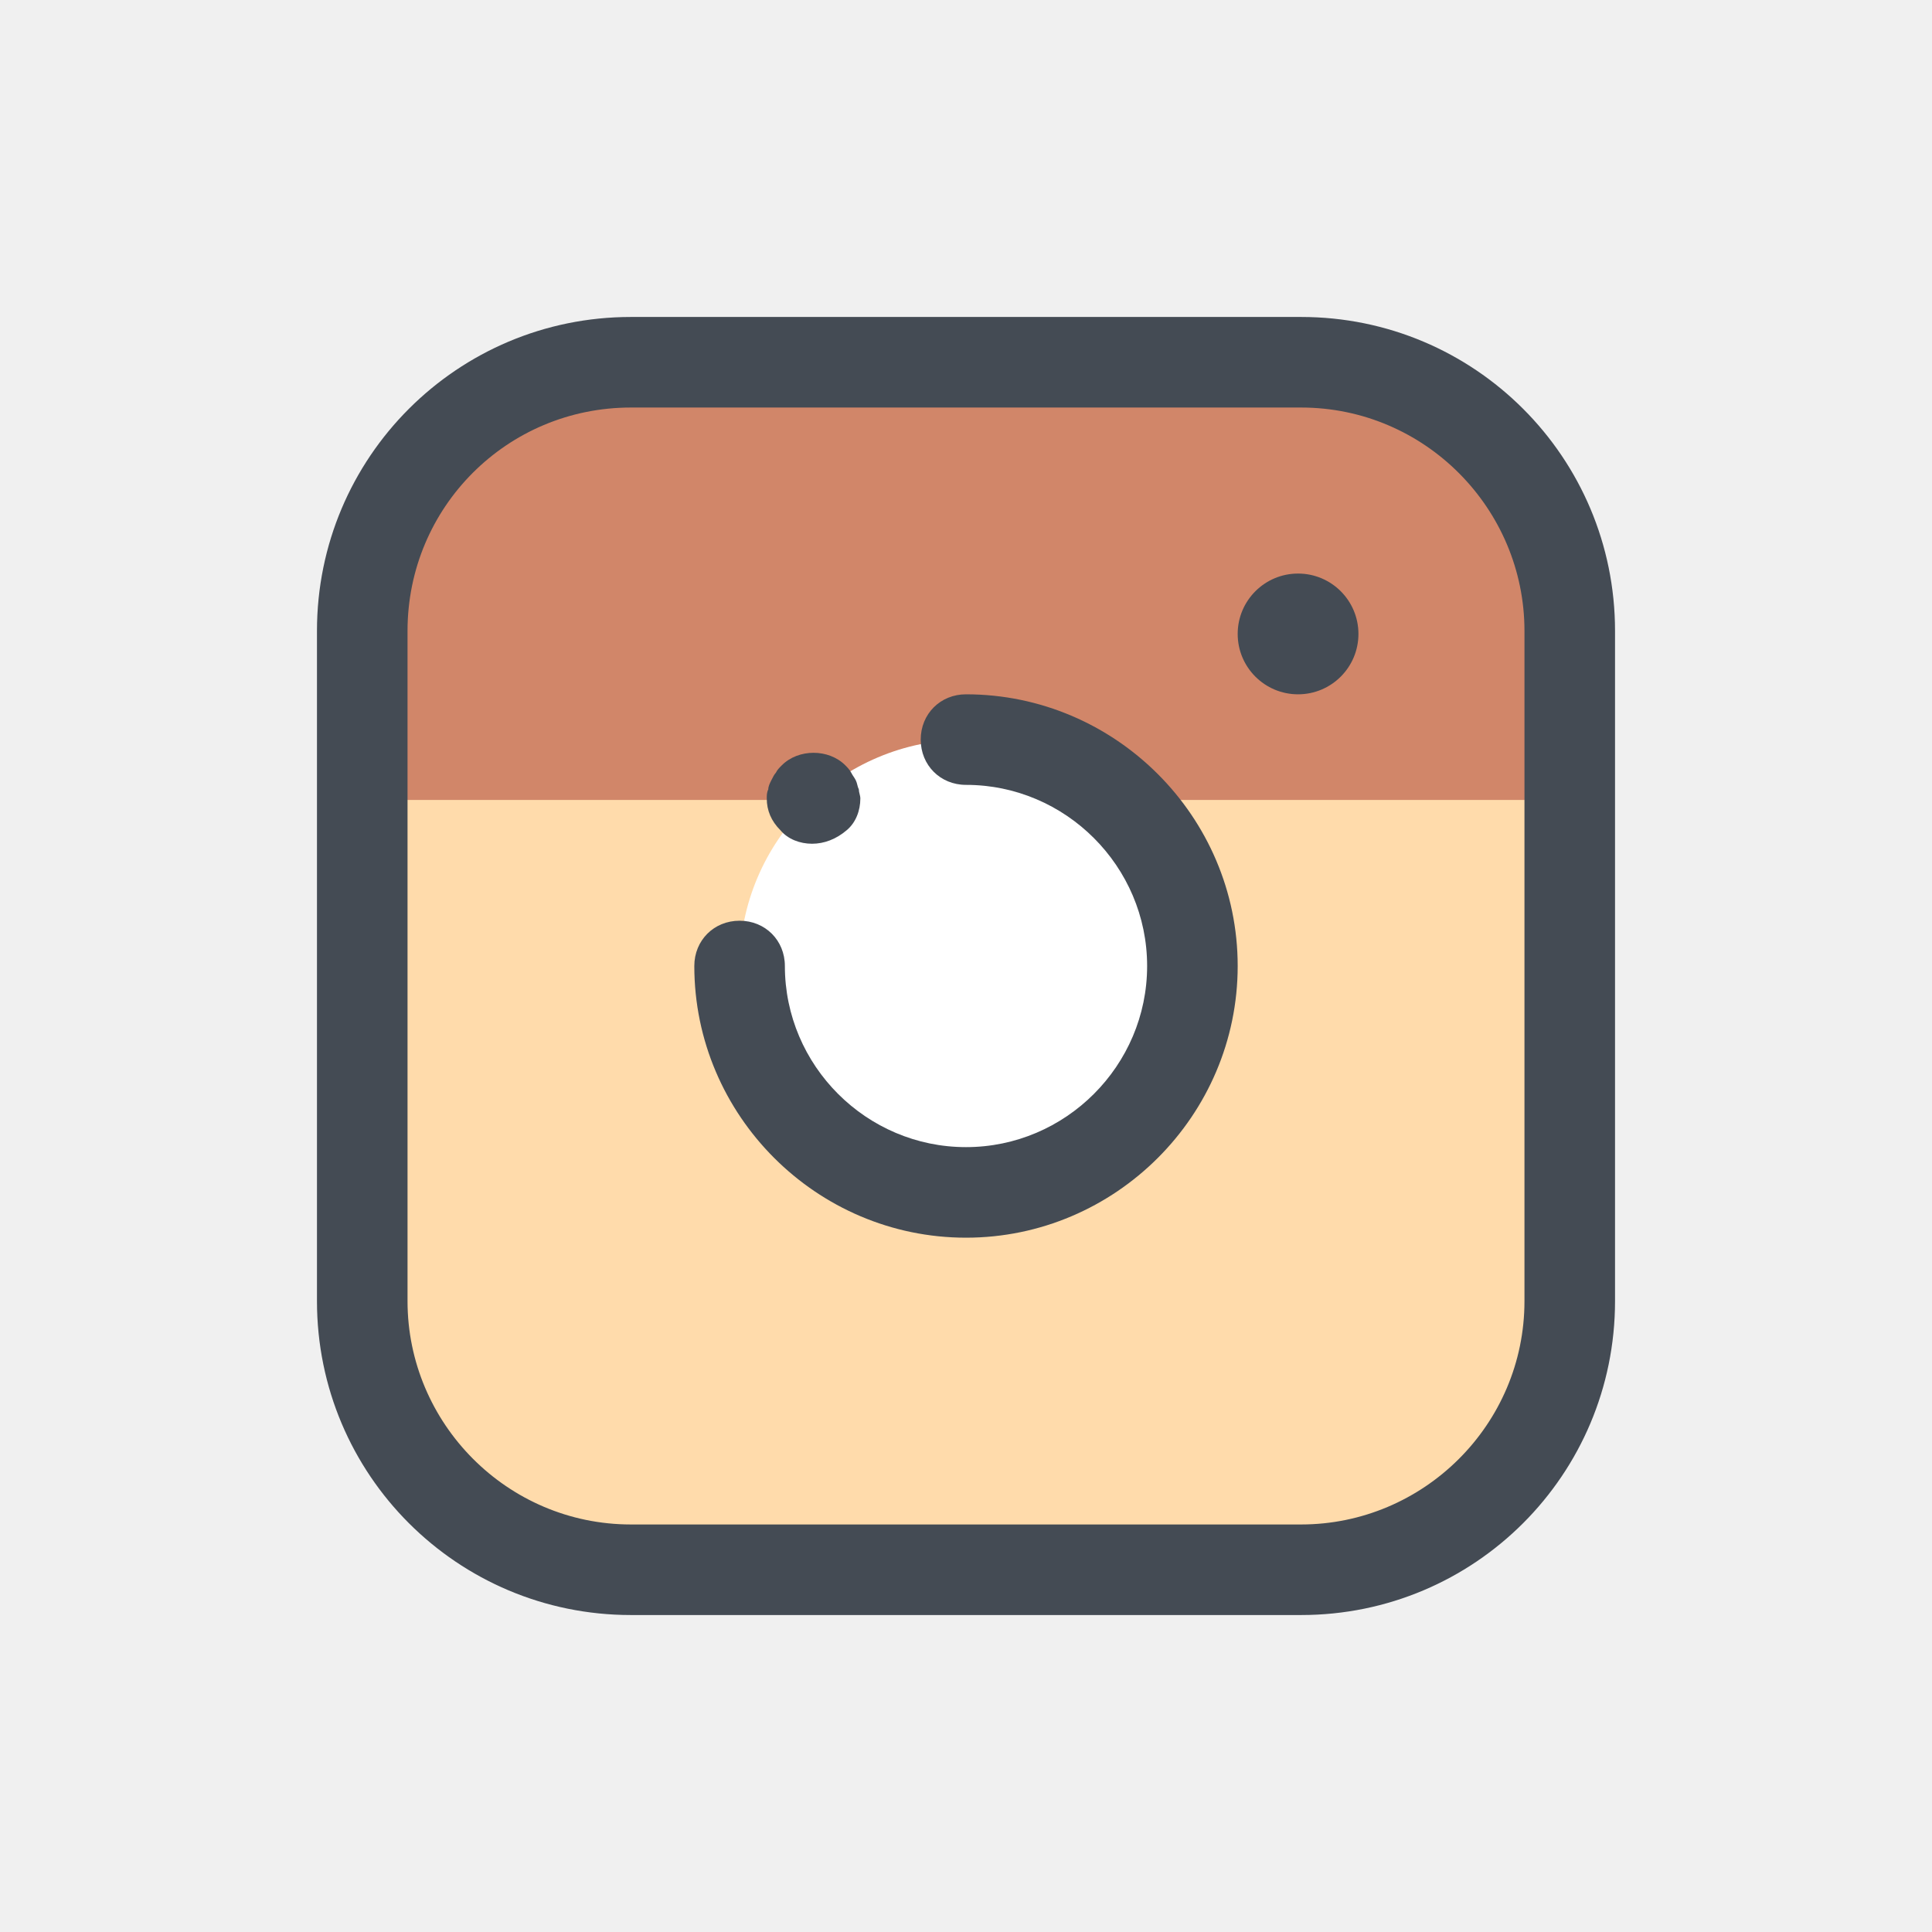
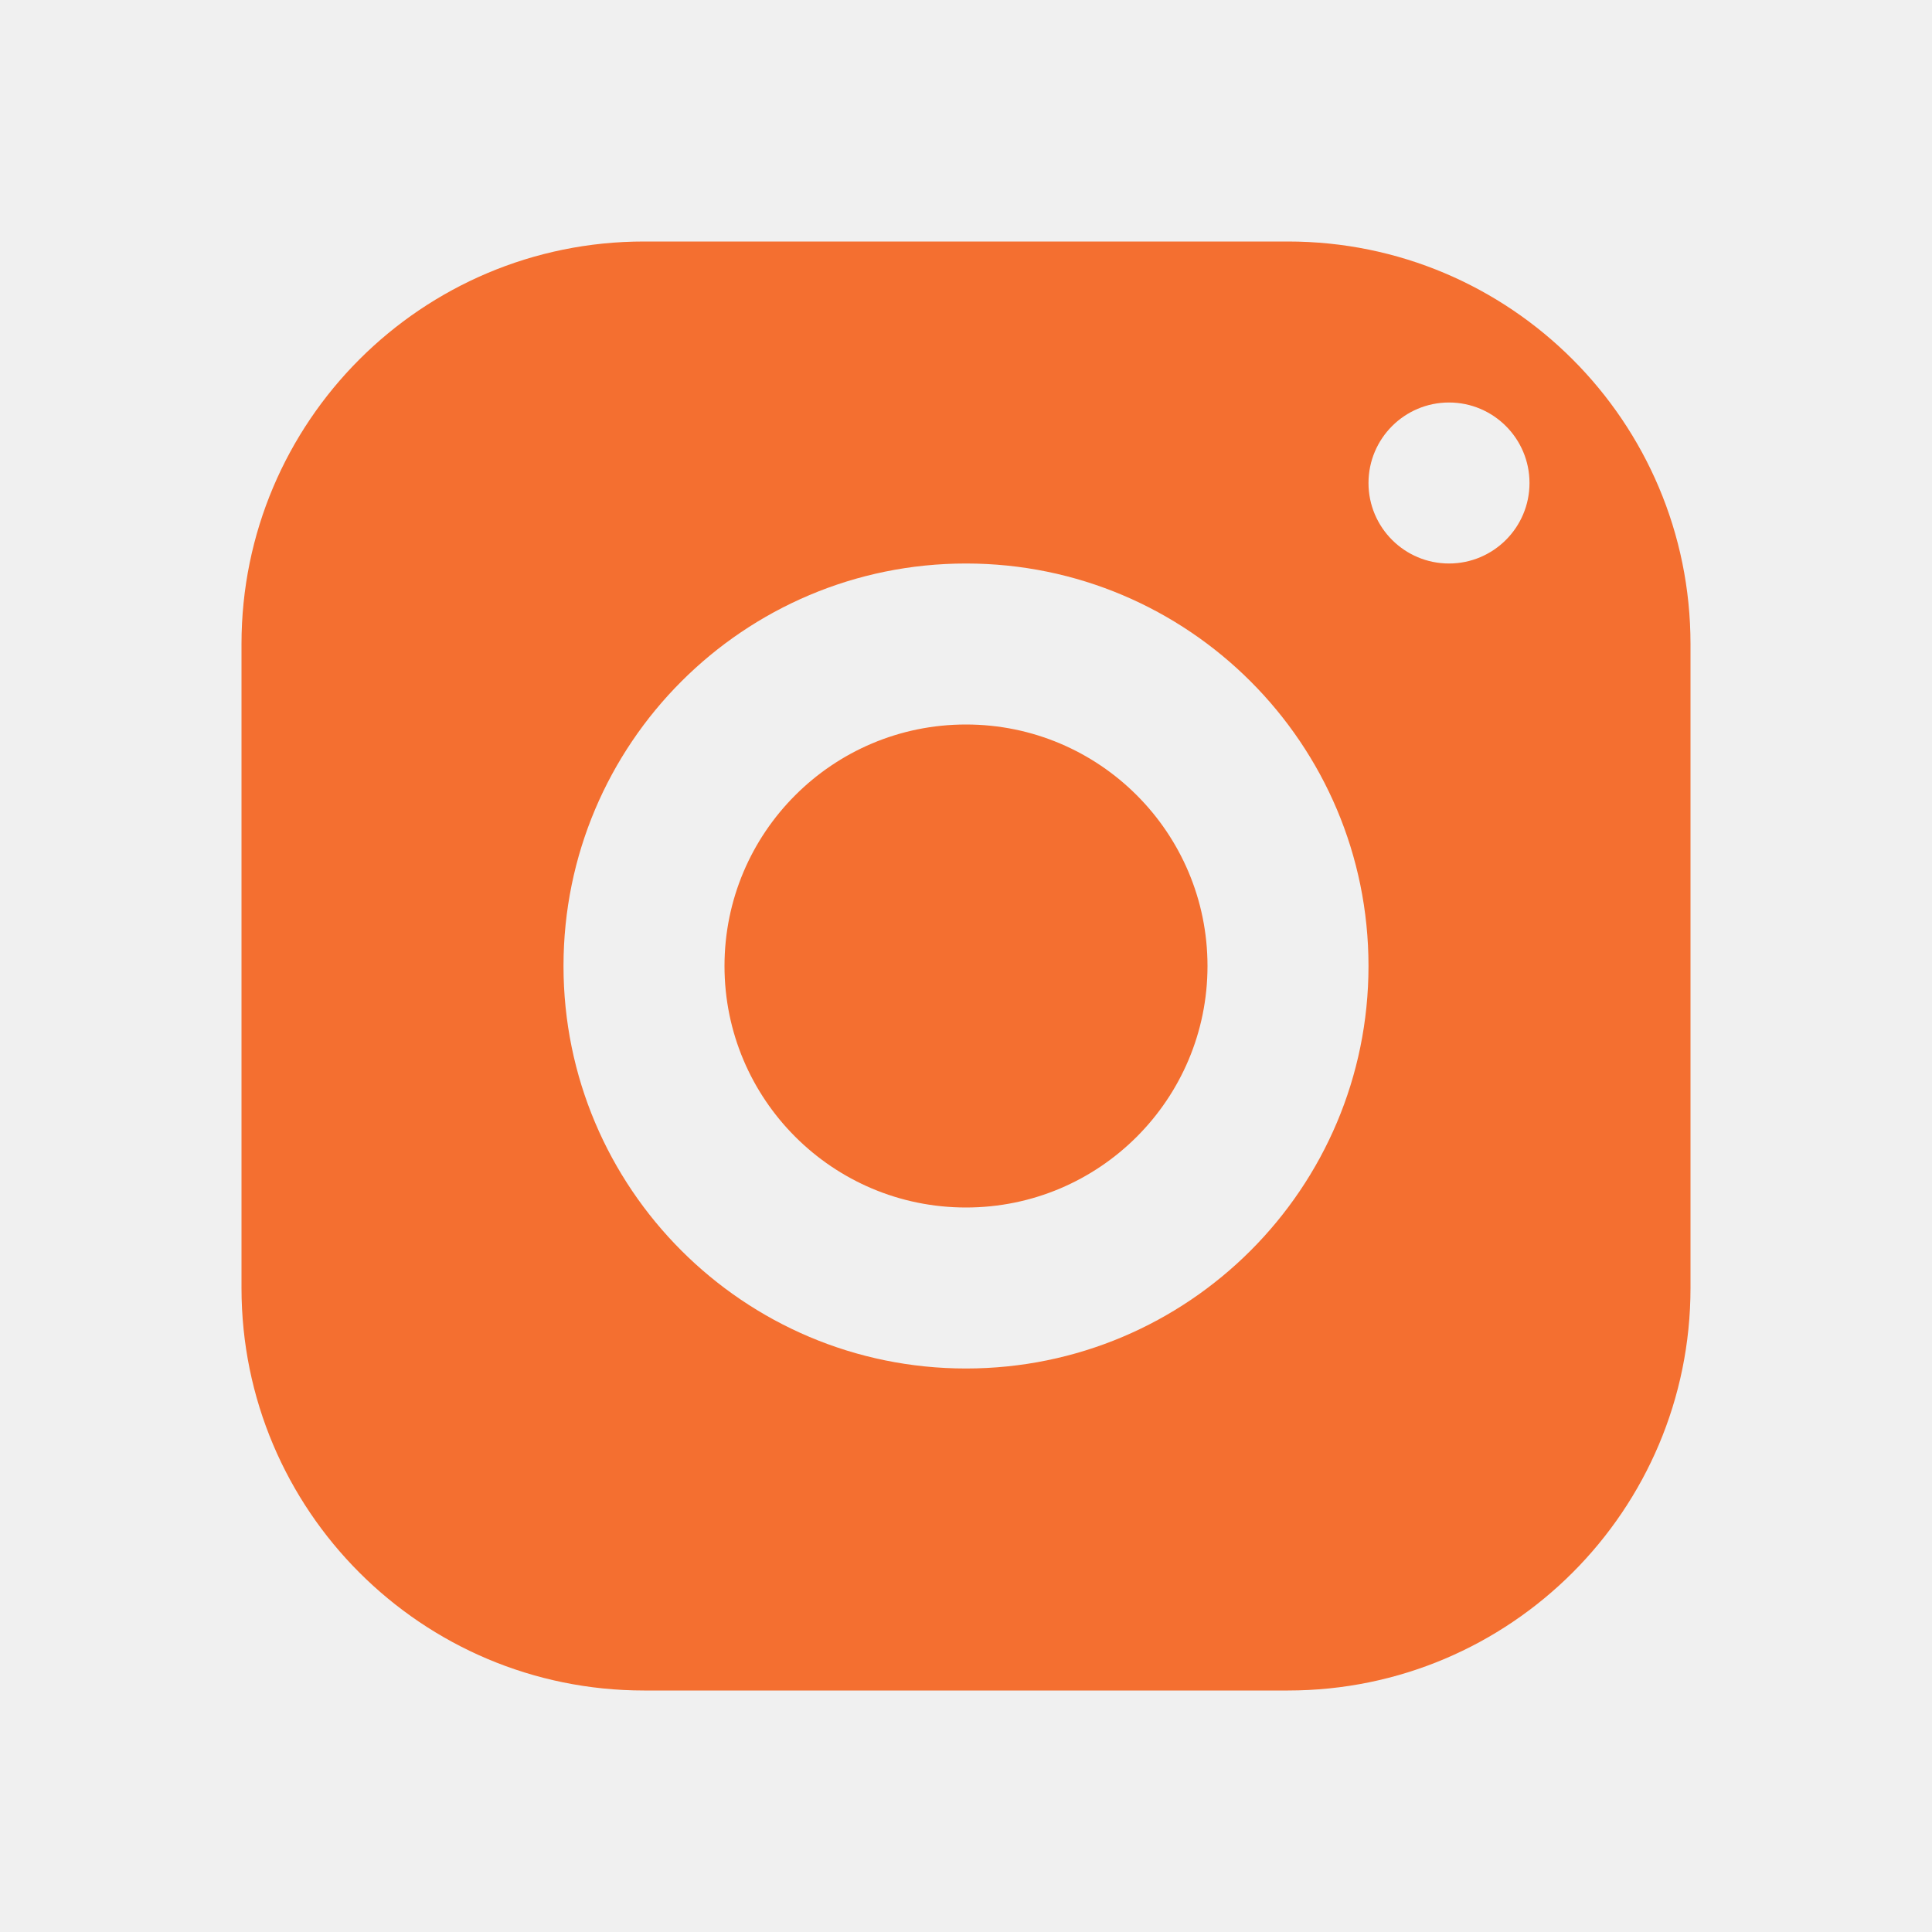
- <svg xmlns="http://www.w3.org/2000/svg" viewBox="0 0 128 128" width="64px" height="64px">
-   <path fill="#ffdbab" d="M86.2,104H41.8C32,104,24,96,24,86.2V41.8C24,32,32,24,41.8,24h44.4C96,24,104,32,104,41.8v44.4C104,96,96,104,86.2,104z" />
-   <path fill="#d18669" d="M24,41.8V53h80V41.8C104,32,96,24,86.2,24H41.8C32,24,24,32,24,41.8z" />
-   <path fill="#444b54" d="M86.2,107H41.8C30.3,107,21,97.7,21,86.2V41.8C21,30.3,30.3,21,41.8,21h44.4c11.5,0,20.8,9.3,20.8,20.8v44.4C107,97.7,97.7,107,86.2,107z M41.8,27C33.6,27,27,33.6,27,41.8v44.4c0,8.1,6.6,14.8,14.8,14.8h44.4c8.1,0,14.8-6.6,14.8-14.8V41.8c0-8.1-6.6-14.8-14.8-14.8H41.8z" />
-   <path fill="#fff" d="M64 49A15 15 0 1 0 64 79A15 15 0 1 0 64 49Z" />
-   <path fill="#444b54" d="M64,82c-9.9,0-18-8.1-18-18c0-1.7,1.3-3,3-3s3,1.3,3,3c0,6.6,5.4,12,12,12s12-5.4,12-12s-5.4-12-12-12c-1.7,0-3-1.3-3-3s1.3-3,3-3c9.9,0,18,8.1,18,18S73.9,82,64,82z" />
-   <path fill="#444b54" d="M53.8 55.9c-.8 0-1.6-.3-2.1-.9-.6-.6-.9-1.3-.9-2.1 0-.2 0-.4.1-.6 0-.2.1-.4.2-.6.1-.2.2-.4.3-.5.1-.2.2-.3.4-.5 1.1-1.1 3.1-1.1 4.2 0 .1.1.3.3.4.5.1.2.2.3.3.5.1.2.1.4.2.6 0 .2.1.4.1.6 0 .8-.3 1.6-.9 2.1C55.4 55.6 54.6 55.9 53.8 55.9zM86 38A4 4 0 1 0 86 46 4 4 0 1 0 86 38z" />
+ <svg xmlns="http://www.w3.org/2000/svg" fill="#f46f30" viewBox="0 0 24 24" width="64px" height="64px">
+   <path d="M 8 3 C 5.239 3 3 5.239 3 8 L 3 16 C 3 18.761 5.239 21 8 21 L 16 21 C 18.761 21 21 18.761 21 16 L 21 8 C 21 5.239 18.761 3 16 3 L 8 3 z M 18 5 C 18.552 5 19 5.448 19 6 C 19 6.552 18.552 7 18 7 C 17.448 7 17 6.552 17 6 C 17 5.448 17.448 5 18 5 z M 12 7 C 14.761 7 17 9.239 17 12 C 17 14.761 14.761 17 12 17 C 9.239 17 7 14.761 7 12 C 7 9.239 9.239 7 12 7 z M 12 9 A 3 3 0 0 0 9 12 A 3 3 0 0 0 12 15 A 3 3 0 0 0 15 12 A 3 3 0 0 0 12 9 z" />
</svg>
